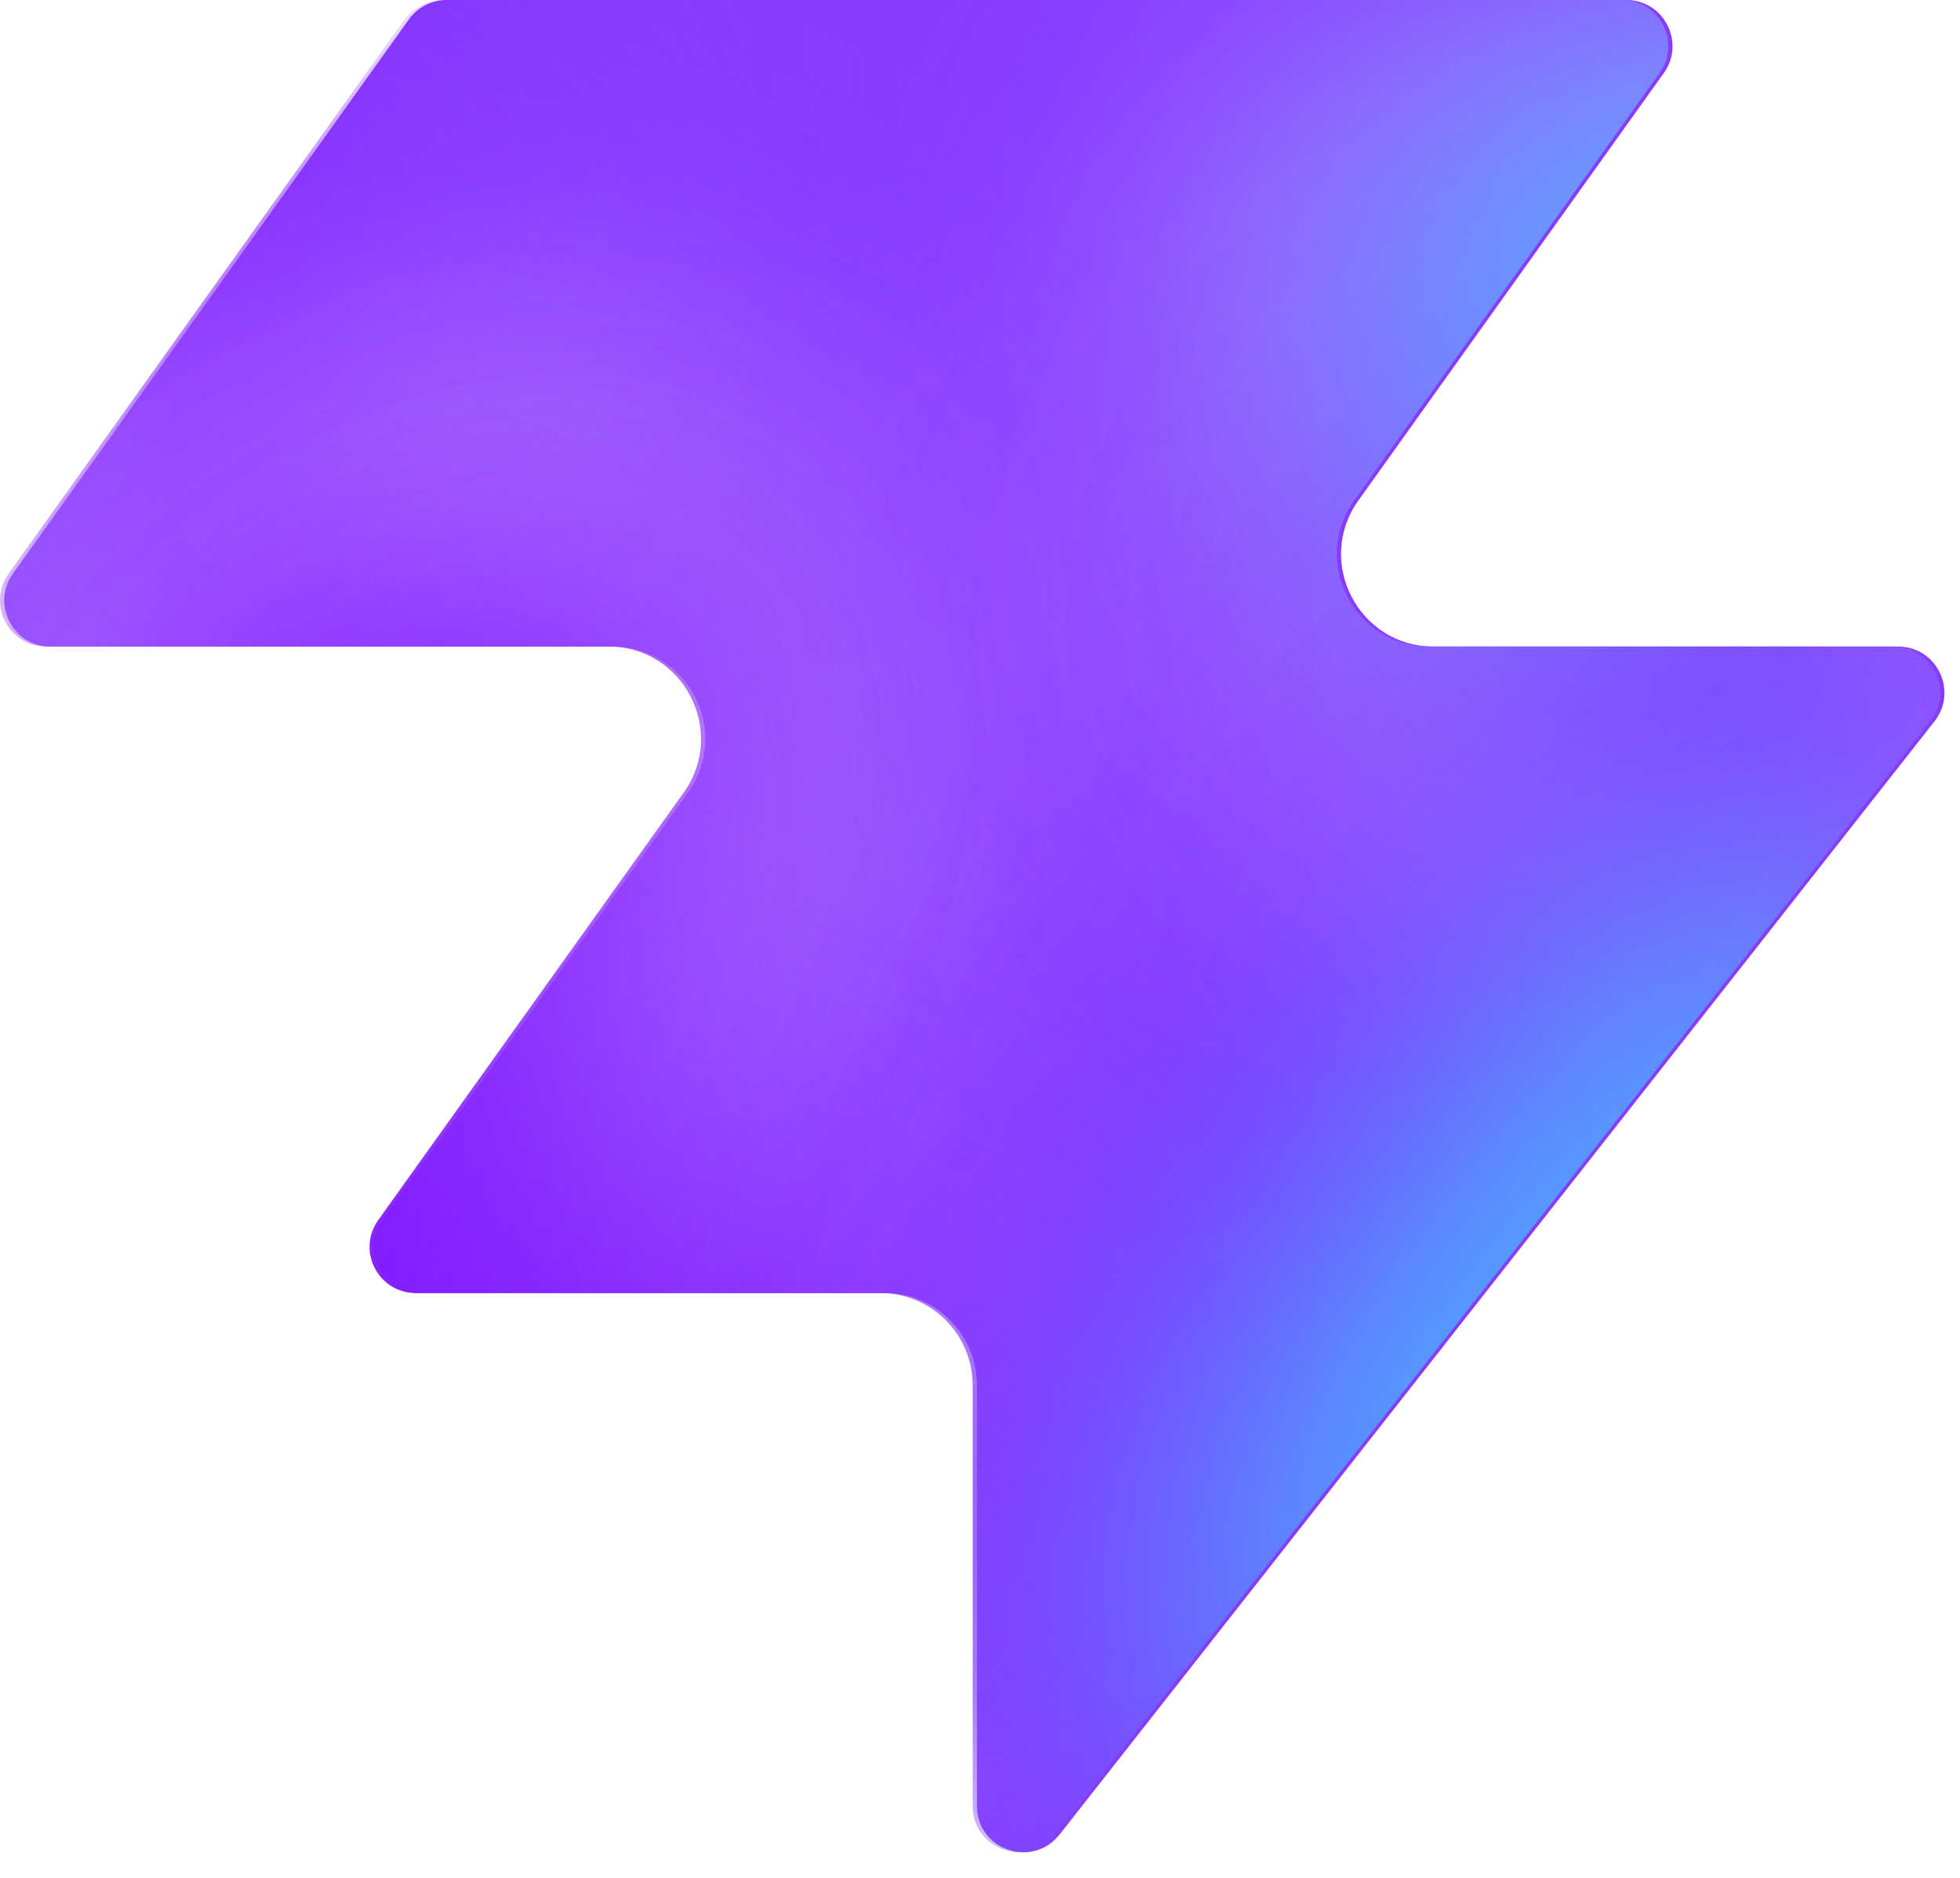
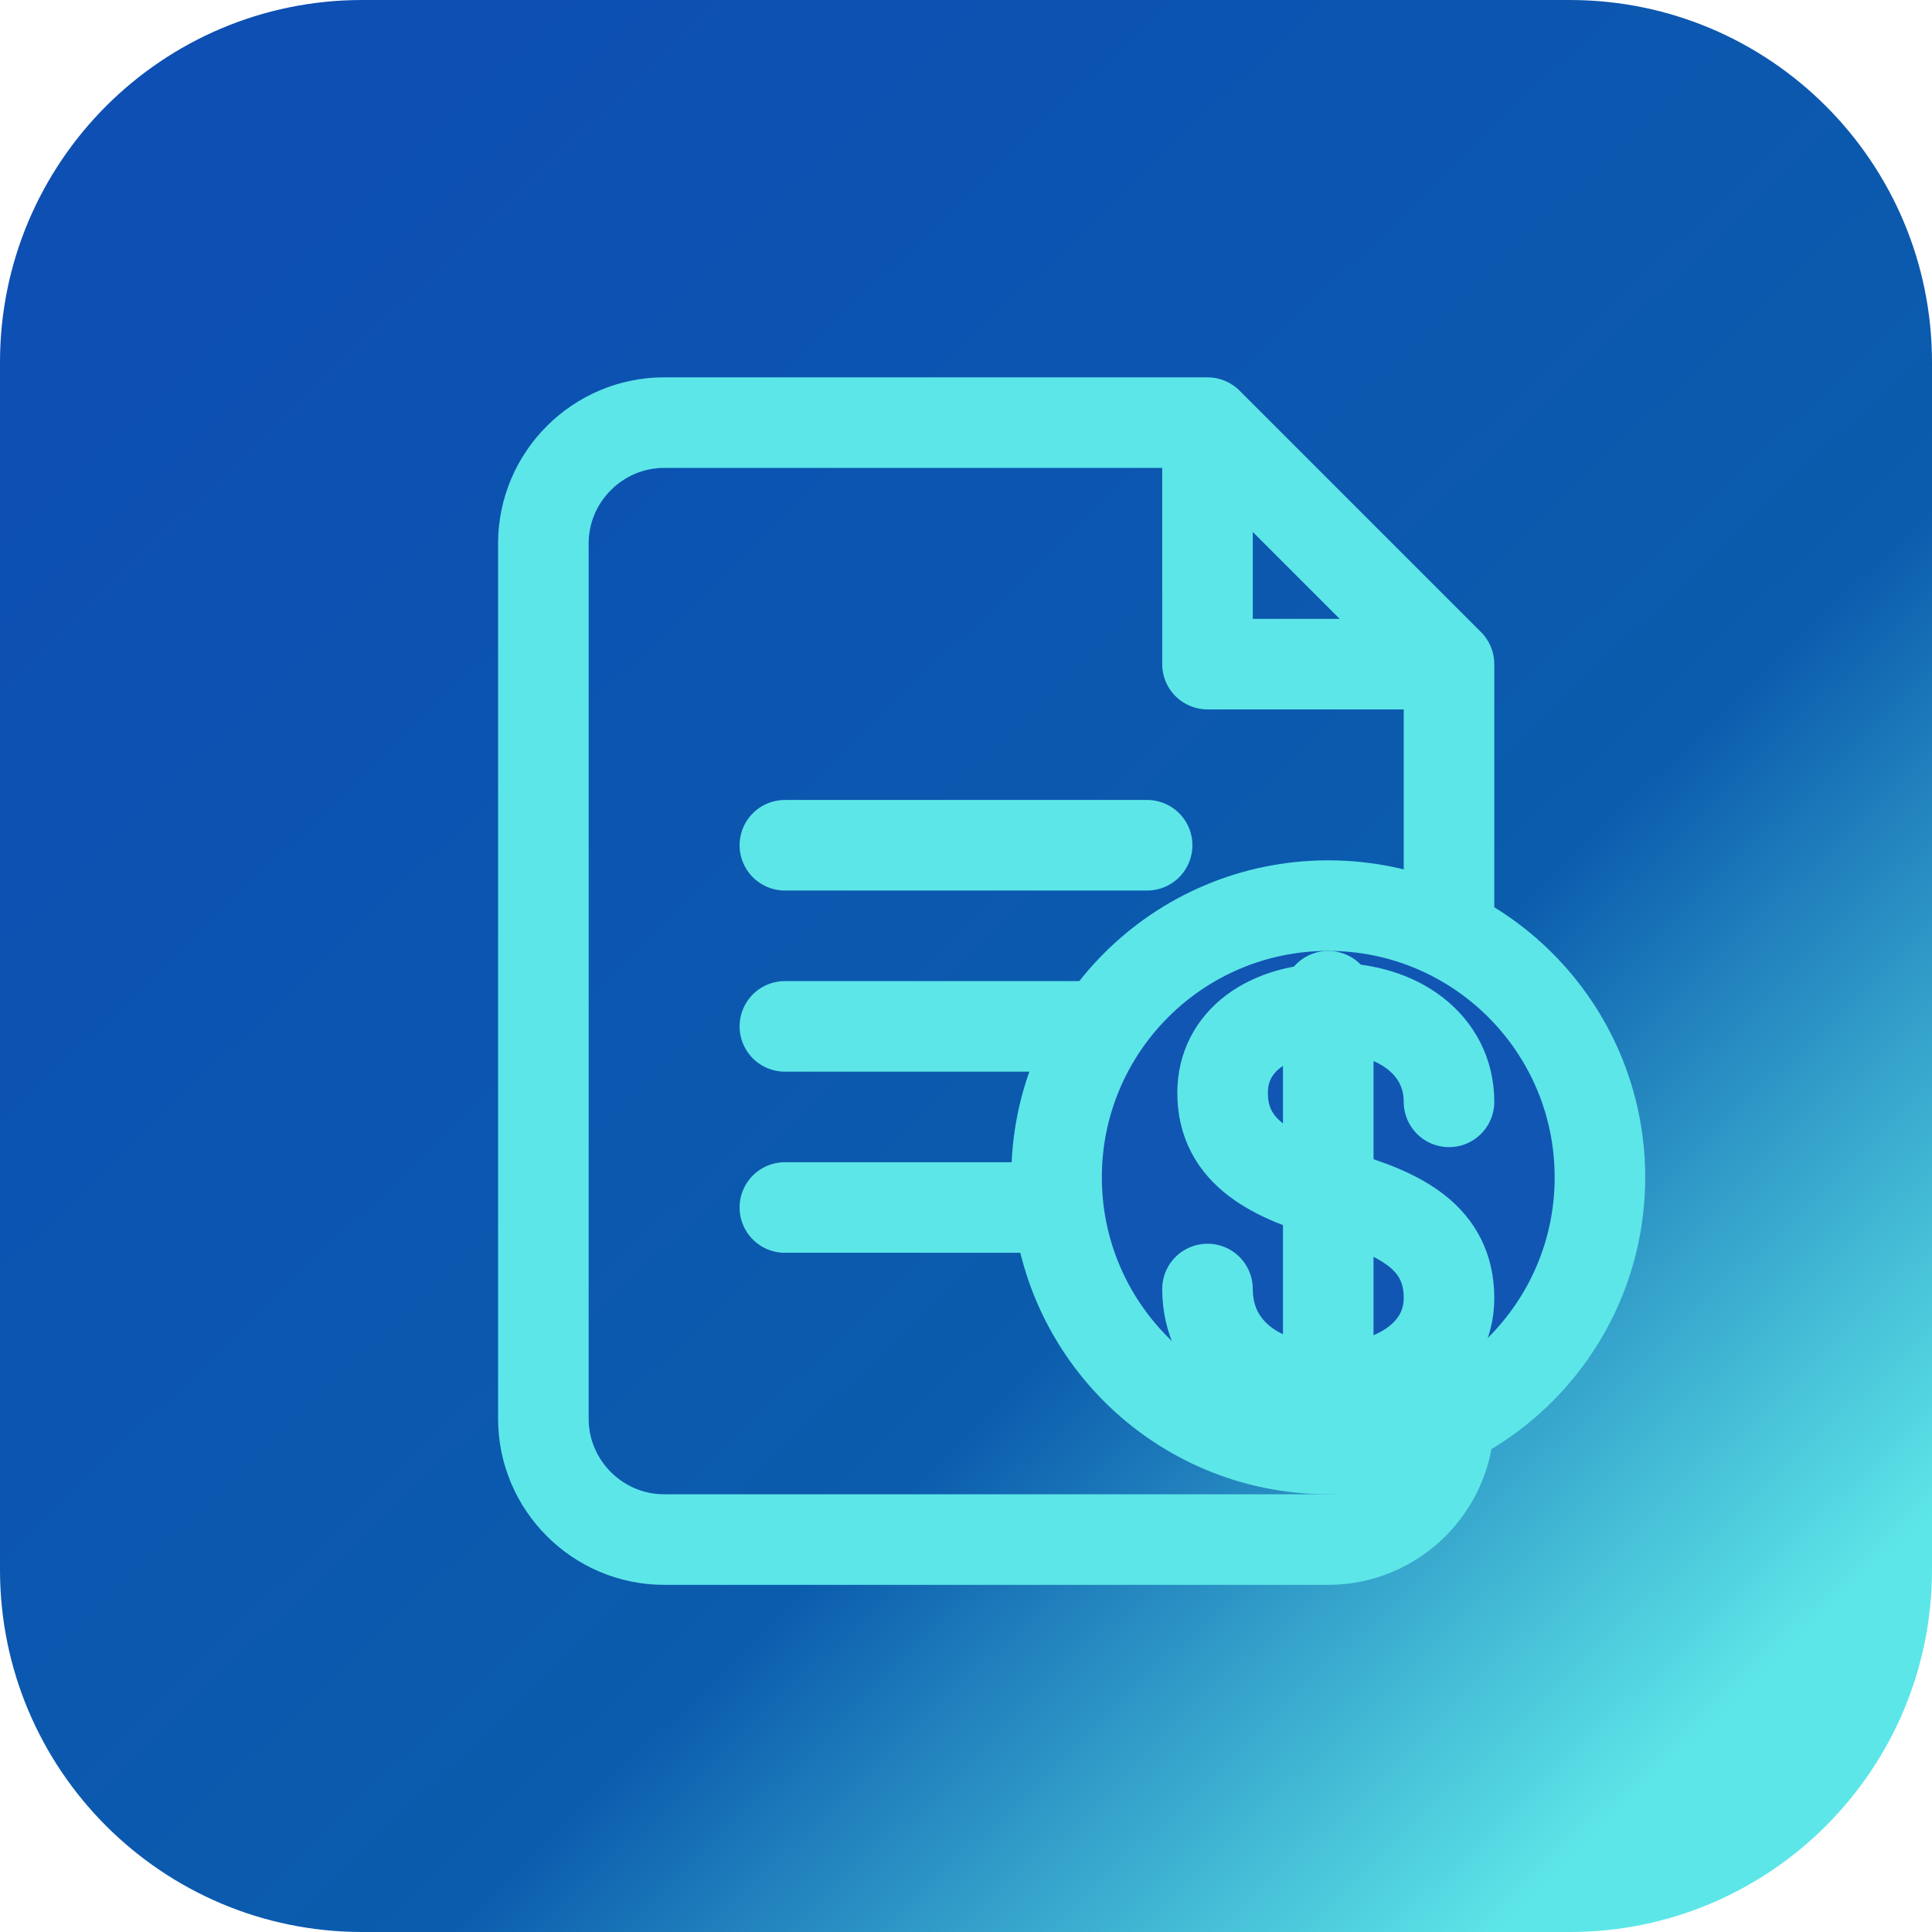
- <svg xmlns="http://www.w3.org/2000/svg" width="48" height="46" fill="none" viewBox="0 0 48 46">
-   <path fill="#863bff" d="M25.946 44.938c-.664.845-2.021.375-2.021-.698V33.937a2.26 2.26 0 0 0-2.262-2.262H10.287c-.92 0-1.456-1.04-.92-1.788l7.48-10.471c1.07-1.497 0-3.578-1.842-3.578H1.237c-.92 0-1.456-1.04-.92-1.788L10.013.474c.214-.297.556-.474.92-.474h28.894c.92 0 1.456 1.04.92 1.788l-7.48 10.471c-1.07 1.498 0 3.579 1.842 3.579h11.377c.943 0 1.473 1.088.89 1.83L25.947 44.94z" style="fill:#863bff;fill:color(display-p3 .525 .23 1);fill-opacity:1" />
-   <mask id="a" width="48" height="46" x="0" y="0" maskUnits="userSpaceOnUse" style="mask-type:alpha">
-     <path fill="#000" d="M25.842 44.938c-.664.844-2.021.375-2.021-.698V33.937a2.26 2.26 0 0 0-2.262-2.262H10.183c-.92 0-1.456-1.04-.92-1.788l7.48-10.471c1.07-1.498 0-3.579-1.842-3.579H1.133c-.92 0-1.456-1.04-.92-1.787L9.91.473c.214-.297.556-.474.92-.474h28.894c.92 0 1.456 1.04.92 1.788l-7.48 10.471c-1.07 1.498 0 3.578 1.842 3.578h11.377c.943 0 1.473 1.088.89 1.832L25.843 44.94z" style="fill:#000;fill-opacity:1" />
-   </mask>
-   <g mask="url(#a)">
-     <g filter="url(#b)">
-       <ellipse cx="5.508" cy="14.704" fill="#ede6ff" rx="5.508" ry="14.704" style="fill:#ede6ff;fill:color(display-p3 .927 .903 1);fill-opacity:1" transform="matrix(.00324 1 1 -.00324 -4.47 31.516)" />
-     </g>
-     <g filter="url(#c)">
-       <ellipse cx="10.399" cy="29.851" fill="#ede6ff" rx="10.399" ry="29.851" style="fill:#ede6ff;fill:color(display-p3 .927 .903 1);fill-opacity:1" transform="matrix(.00324 1 1 -.00324 -39.328 7.883)" />
-     </g>
-     <g filter="url(#d)">
-       <ellipse cx="5.508" cy="30.487" fill="#7e14ff" rx="5.508" ry="30.487" style="fill:#7e14ff;fill:color(display-p3 .492 .077 1);fill-opacity:1" transform="rotate(89.814 -25.913 -14.639)scale(1 -1)" />
-     </g>
-     <g filter="url(#e)">
-       <ellipse cx="5.508" cy="30.599" fill="#7e14ff" rx="5.508" ry="30.599" style="fill:#7e14ff;fill:color(display-p3 .492 .077 1);fill-opacity:1" transform="rotate(89.814 -32.644 -3.334)scale(1 -1)" />
-     </g>
-     <g filter="url(#f)">
-       <ellipse cx="5.508" cy="30.599" fill="#7e14ff" rx="5.508" ry="30.599" style="fill:#7e14ff;fill:color(display-p3 .492 .077 1);fill-opacity:1" transform="matrix(.00324 1 1 -.00324 -34.34 30.47)" />
-     </g>
-     <g filter="url(#g)">
-       <ellipse cx="14.072" cy="22.078" fill="#ede6ff" rx="14.072" ry="22.078" style="fill:#ede6ff;fill:color(display-p3 .927 .903 1);fill-opacity:1" transform="rotate(93.35 24.506 48.493)scale(-1 1)" />
-     </g>
-     <g filter="url(#h)">
-       <ellipse cx="3.47" cy="21.501" fill="#7e14ff" rx="3.47" ry="21.501" style="fill:#7e14ff;fill:color(display-p3 .492 .077 1);fill-opacity:1" transform="rotate(89.009 28.708 47.59)scale(-1 1)" />
-     </g>
-     <g filter="url(#i)">
-       <ellipse cx="3.47" cy="21.501" fill="#7e14ff" rx="3.47" ry="21.501" style="fill:#7e14ff;fill:color(display-p3 .492 .077 1);fill-opacity:1" transform="rotate(89.009 28.708 47.59)scale(-1 1)" />
-     </g>
-     <g filter="url(#j)">
-       <ellipse cx=".387" cy="8.972" fill="#7e14ff" rx="4.407" ry="29.108" style="fill:#7e14ff;fill:color(display-p3 .492 .077 1);fill-opacity:1" transform="rotate(39.51 .387 8.972)" />
-     </g>
-     <g filter="url(#k)">
-       <ellipse cx="47.523" cy="-6.092" fill="#7e14ff" rx="4.407" ry="29.108" style="fill:#7e14ff;fill:color(display-p3 .492 .077 1);fill-opacity:1" transform="rotate(37.892 47.523 -6.092)" />
-     </g>
-     <g filter="url(#l)">
-       <ellipse cx="41.412" cy="6.333" fill="#47bfff" rx="5.971" ry="9.665" style="fill:#47bfff;fill:color(display-p3 .28 .748 1);fill-opacity:1" transform="rotate(37.892 41.412 6.333)" />
-     </g>
-     <g filter="url(#m)">
-       <ellipse cx="-1.879" cy="38.332" fill="#7e14ff" rx="4.407" ry="29.108" style="fill:#7e14ff;fill:color(display-p3 .492 .077 1);fill-opacity:1" transform="rotate(37.892 -1.88 38.332)" />
-     </g>
-     <g filter="url(#n)">
-       <ellipse cx="-1.879" cy="38.332" fill="#7e14ff" rx="4.407" ry="29.108" style="fill:#7e14ff;fill:color(display-p3 .492 .077 1);fill-opacity:1" transform="rotate(37.892 -1.88 38.332)" />
-     </g>
-     <g filter="url(#o)">
-       <ellipse cx="35.651" cy="29.907" fill="#7e14ff" rx="4.407" ry="29.108" style="fill:#7e14ff;fill:color(display-p3 .492 .077 1);fill-opacity:1" transform="rotate(37.892 35.651 29.907)" />
-     </g>
-     <g filter="url(#p)">
-       <ellipse cx="38.418" cy="32.4" fill="#47bfff" rx="5.971" ry="15.297" style="fill:#47bfff;fill:color(display-p3 .28 .748 1);fill-opacity:1" transform="rotate(37.892 38.418 32.4)" />
-     </g>
-   </g>
+ <svg xmlns="http://www.w3.org/2000/svg" width="64" height="64" viewBox="0 0 64 64" fill="none">
+   <rect width="64" height="64" rx="12" fill="url(#bg)" />
+   <path d="M22 14H40L48 22V47C48 49.2 46.2 51 44 51H22C19.8 51 18 49.2 18 47V18C18 15.8 19.8 14 22 14Z" stroke="#5DE6E8" stroke-width="3" stroke-linejoin="round" />
+   <path d="M40 14V22H48" stroke="#5DE6E8" stroke-width="3" stroke-linejoin="round" />
+   <path d="M26 28H38" stroke="#5DE6E8" stroke-width="3" stroke-linecap="round" />
+   <path d="M26 34H38" stroke="#5DE6E8" stroke-width="3" stroke-linecap="round" />
+   <path d="M26 40H34" stroke="#5DE6E8" stroke-width="3" stroke-linecap="round" />
+   <circle cx="44" cy="39" r="9" fill="#1256B3" stroke="#5DE6E8" stroke-width="3" />
+   <path d="M44 33V45" stroke="#5DE6E8" stroke-width="3" stroke-linecap="round" />
+   <path d="M48 36.5C48 34.6 46.3 33.4 44.2 33.4C42 33.4 40.5 34.5 40.5 36.2C40.5 38.2 42.2 39 44.3 39.6C46.4 40.2 48 41 48 43C48 44.8 46.3 46 44 46C41.8 46 40 44.8 40 42.7" stroke="#5DE6E8" stroke-width="3" stroke-linecap="round" />
  <defs>
-     <filter id="b" width="60.045" height="41.654" x="-19.77" y="16.149" color-interpolation-filters="sRGB" filterUnits="userSpaceOnUse">
-       <feFlood flood-opacity="0" result="BackgroundImageFix" />
-       <feBlend in="SourceGraphic" in2="BackgroundImageFix" result="shape" />
-       <feGaussianBlur result="effect1_foregroundBlur_2002_17158" stdDeviation="7.659" />
-     </filter>
-     <filter id="c" width="90.34" height="51.437" x="-54.613" y="-7.533" color-interpolation-filters="sRGB" filterUnits="userSpaceOnUse">
-       <feFlood flood-opacity="0" result="BackgroundImageFix" />
-       <feBlend in="SourceGraphic" in2="BackgroundImageFix" result="shape" />
-       <feGaussianBlur result="effect1_foregroundBlur_2002_17158" stdDeviation="7.659" />
-     </filter>
-     <filter id="d" width="79.355" height="29.4" x="-49.64" y="2.03" color-interpolation-filters="sRGB" filterUnits="userSpaceOnUse">
-       <feFlood flood-opacity="0" result="BackgroundImageFix" />
-       <feBlend in="SourceGraphic" in2="BackgroundImageFix" result="shape" />
-       <feGaussianBlur result="effect1_foregroundBlur_2002_17158" stdDeviation="4.596" />
-     </filter>
-     <filter id="e" width="79.579" height="29.4" x="-45.045" y="20.029" color-interpolation-filters="sRGB" filterUnits="userSpaceOnUse">
-       <feFlood flood-opacity="0" result="BackgroundImageFix" />
-       <feBlend in="SourceGraphic" in2="BackgroundImageFix" result="shape" />
-       <feGaussianBlur result="effect1_foregroundBlur_2002_17158" stdDeviation="4.596" />
-     </filter>
-     <filter id="f" width="79.579" height="29.4" x="-43.513" y="21.178" color-interpolation-filters="sRGB" filterUnits="userSpaceOnUse">
-       <feFlood flood-opacity="0" result="BackgroundImageFix" />
-       <feBlend in="SourceGraphic" in2="BackgroundImageFix" result="shape" />
-       <feGaussianBlur result="effect1_foregroundBlur_2002_17158" stdDeviation="4.596" />
-     </filter>
-     <filter id="g" width="74.749" height="58.852" x="15.756" y="-17.901" color-interpolation-filters="sRGB" filterUnits="userSpaceOnUse">
-       <feFlood flood-opacity="0" result="BackgroundImageFix" />
-       <feBlend in="SourceGraphic" in2="BackgroundImageFix" result="shape" />
-       <feGaussianBlur result="effect1_foregroundBlur_2002_17158" stdDeviation="7.659" />
-     </filter>
-     <filter id="h" width="61.377" height="25.362" x="23.548" y="2.284" color-interpolation-filters="sRGB" filterUnits="userSpaceOnUse">
-       <feFlood flood-opacity="0" result="BackgroundImageFix" />
-       <feBlend in="SourceGraphic" in2="BackgroundImageFix" result="shape" />
-       <feGaussianBlur result="effect1_foregroundBlur_2002_17158" stdDeviation="4.596" />
-     </filter>
-     <filter id="i" width="61.377" height="25.362" x="23.548" y="2.284" color-interpolation-filters="sRGB" filterUnits="userSpaceOnUse">
-       <feFlood flood-opacity="0" result="BackgroundImageFix" />
-       <feBlend in="SourceGraphic" in2="BackgroundImageFix" result="shape" />
-       <feGaussianBlur result="effect1_foregroundBlur_2002_17158" stdDeviation="4.596" />
-     </filter>
-     <filter id="j" width="56.045" height="63.649" x="-27.636" y="-22.853" color-interpolation-filters="sRGB" filterUnits="userSpaceOnUse">
-       <feFlood flood-opacity="0" result="BackgroundImageFix" />
-       <feBlend in="SourceGraphic" in2="BackgroundImageFix" result="shape" />
-       <feGaussianBlur result="effect1_foregroundBlur_2002_17158" stdDeviation="4.596" />
-     </filter>
-     <filter id="k" width="54.814" height="64.646" x="20.116" y="-38.415" color-interpolation-filters="sRGB" filterUnits="userSpaceOnUse">
-       <feFlood flood-opacity="0" result="BackgroundImageFix" />
-       <feBlend in="SourceGraphic" in2="BackgroundImageFix" result="shape" />
-       <feGaussianBlur result="effect1_foregroundBlur_2002_17158" stdDeviation="4.596" />
-     </filter>
-     <filter id="l" width="33.541" height="35.313" x="24.641" y="-11.323" color-interpolation-filters="sRGB" filterUnits="userSpaceOnUse">
-       <feFlood flood-opacity="0" result="BackgroundImageFix" />
-       <feBlend in="SourceGraphic" in2="BackgroundImageFix" result="shape" />
-       <feGaussianBlur result="effect1_foregroundBlur_2002_17158" stdDeviation="4.596" />
-     </filter>
-     <filter id="m" width="54.814" height="64.646" x="-29.286" y="6.009" color-interpolation-filters="sRGB" filterUnits="userSpaceOnUse">
-       <feFlood flood-opacity="0" result="BackgroundImageFix" />
-       <feBlend in="SourceGraphic" in2="BackgroundImageFix" result="shape" />
-       <feGaussianBlur result="effect1_foregroundBlur_2002_17158" stdDeviation="4.596" />
-     </filter>
-     <filter id="n" width="54.814" height="64.646" x="-29.286" y="6.009" color-interpolation-filters="sRGB" filterUnits="userSpaceOnUse">
-       <feFlood flood-opacity="0" result="BackgroundImageFix" />
-       <feBlend in="SourceGraphic" in2="BackgroundImageFix" result="shape" />
-       <feGaussianBlur result="effect1_foregroundBlur_2002_17158" stdDeviation="4.596" />
-     </filter>
-     <filter id="o" width="54.814" height="64.646" x="8.244" y="-2.416" color-interpolation-filters="sRGB" filterUnits="userSpaceOnUse">
-       <feFlood flood-opacity="0" result="BackgroundImageFix" />
-       <feBlend in="SourceGraphic" in2="BackgroundImageFix" result="shape" />
-       <feGaussianBlur result="effect1_foregroundBlur_2002_17158" stdDeviation="4.596" />
-     </filter>
-     <filter id="p" width="39.409" height="43.623" x="18.713" y="10.588" color-interpolation-filters="sRGB" filterUnits="userSpaceOnUse">
-       <feFlood flood-opacity="0" result="BackgroundImageFix" />
-       <feBlend in="SourceGraphic" in2="BackgroundImageFix" result="shape" />
-       <feGaussianBlur result="effect1_foregroundBlur_2002_17158" stdDeviation="4.596" />
-     </filter>
+     <linearGradient id="bg" x1="8" y1="8" x2="56" y2="58" gradientUnits="userSpaceOnUse">
+       <stop stop-color="#0D4FB3" />
+       <stop offset="0.65" stop-color="#0B5CAD" />
+       <stop offset="1" stop-color="#5DE6E8" />
+     </linearGradient>
  </defs>
</svg>
